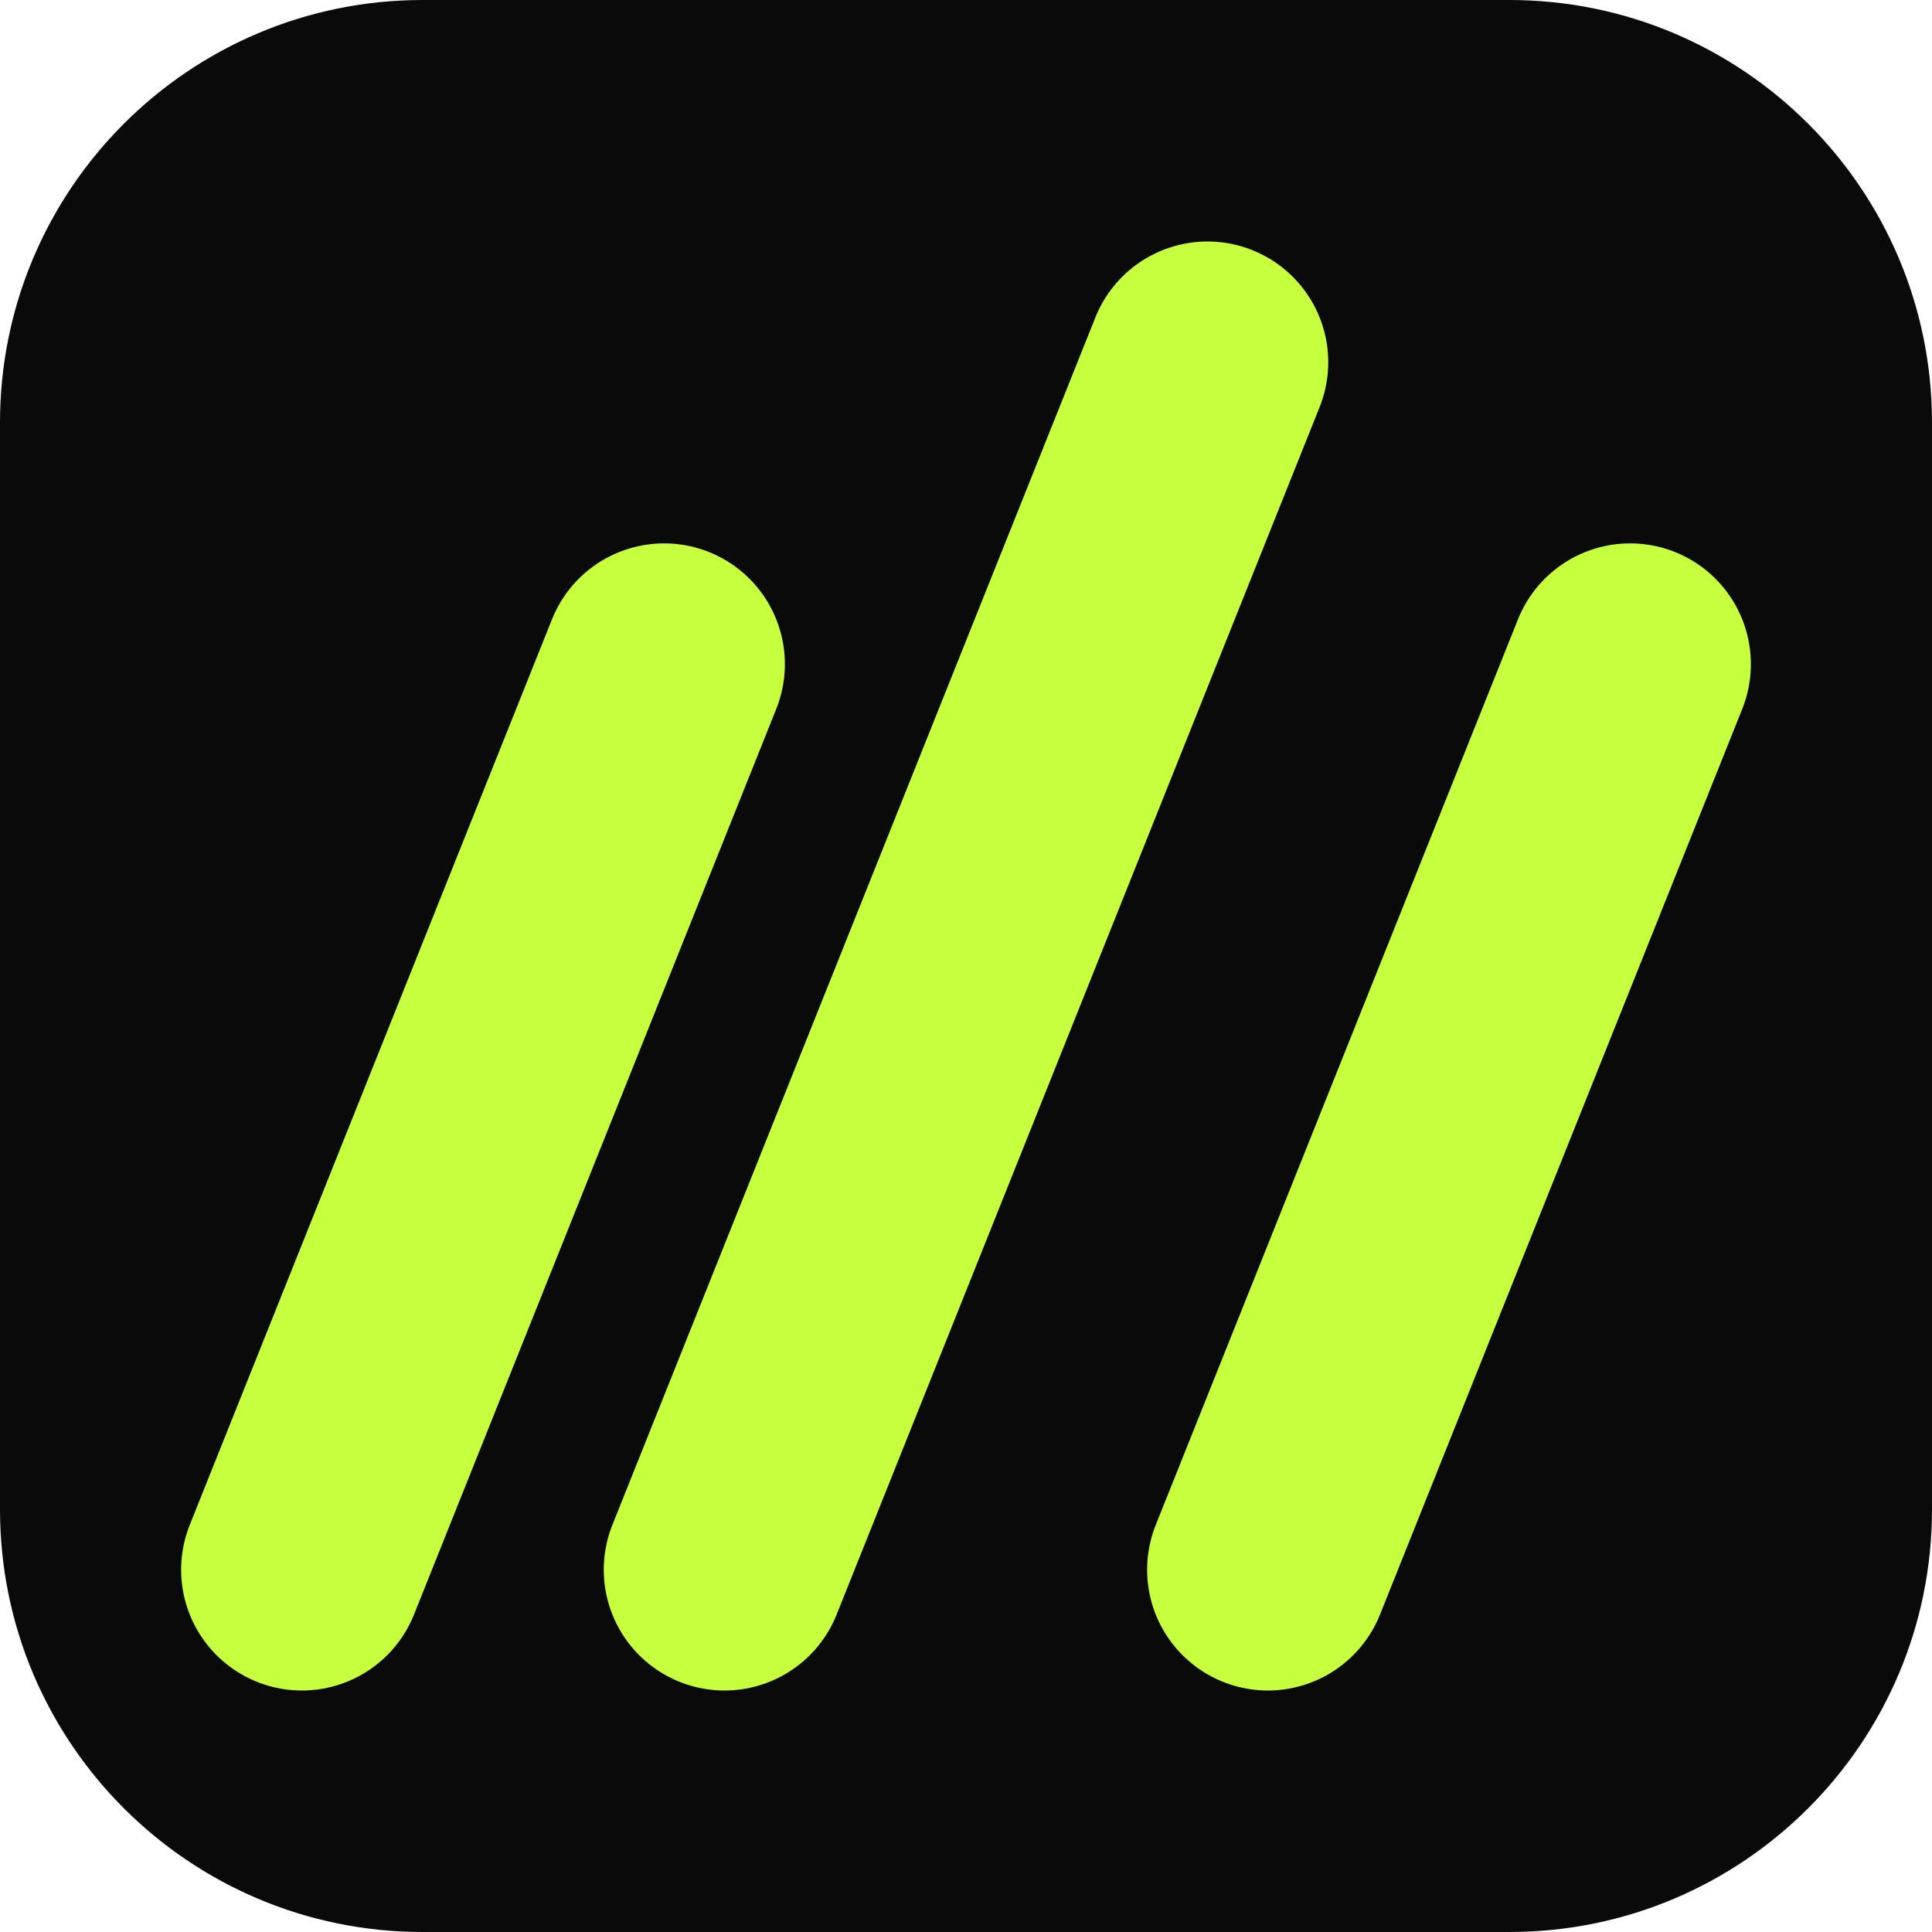
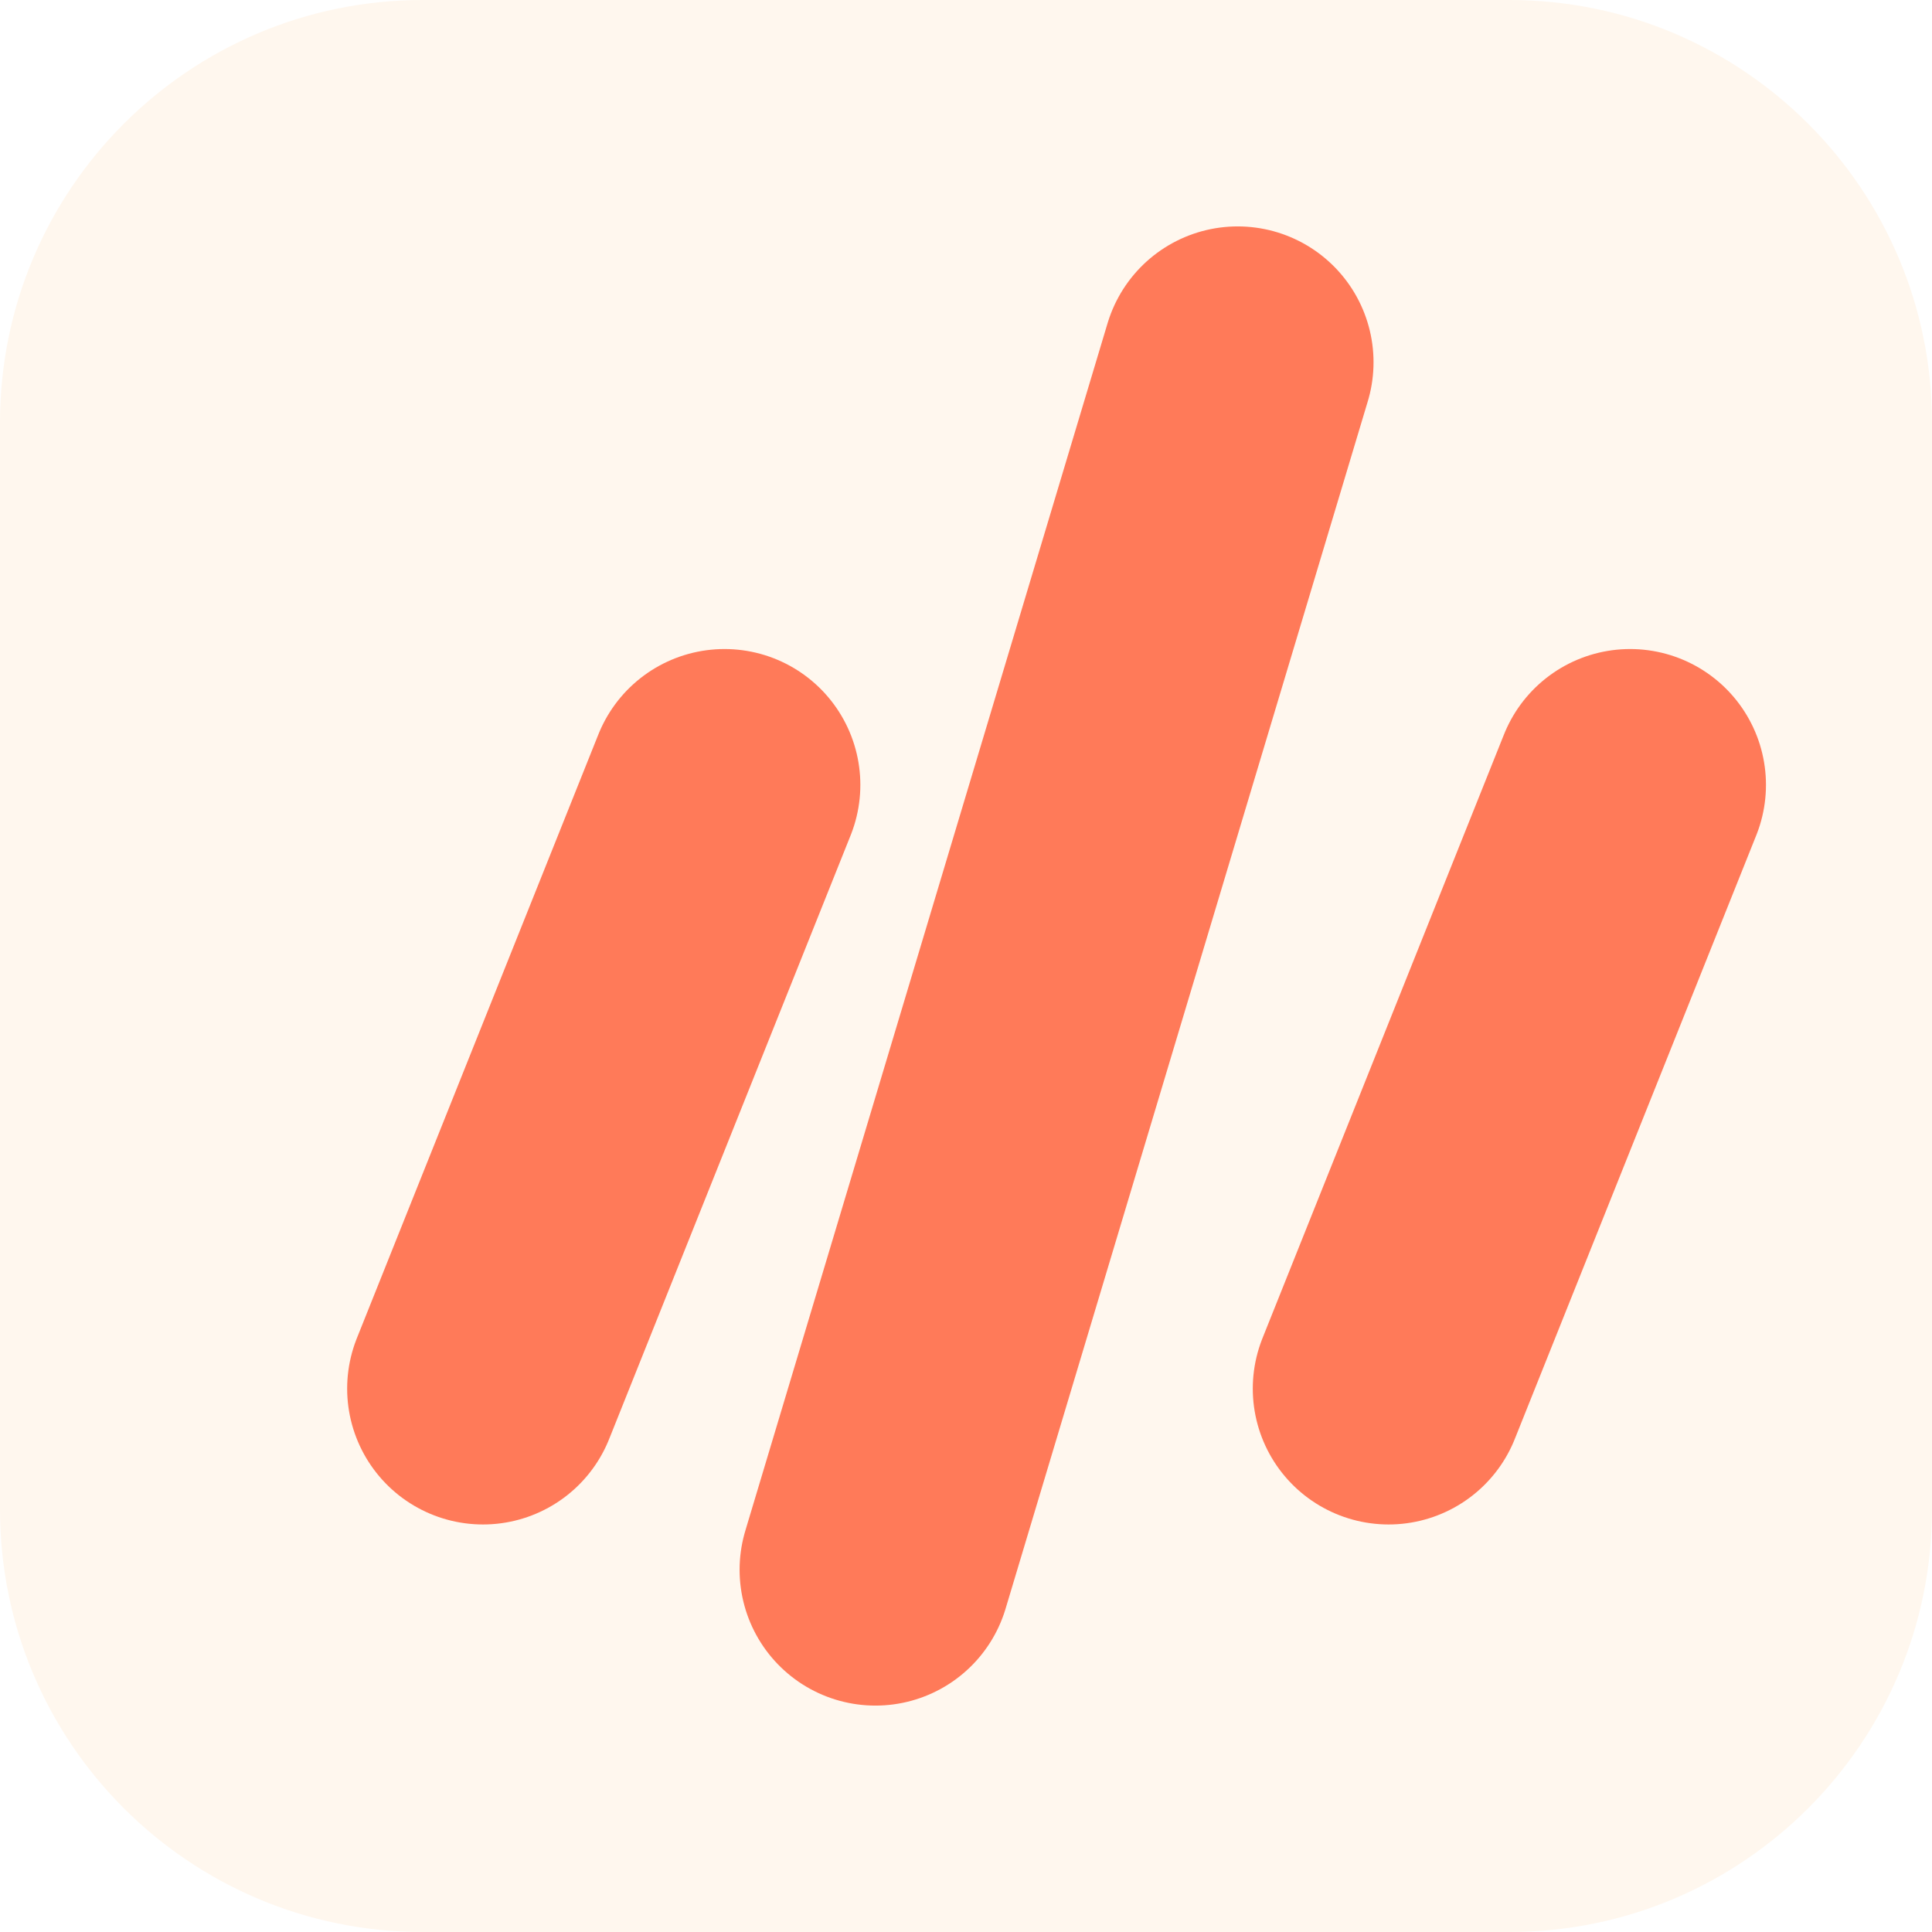
<svg xmlns="http://www.w3.org/2000/svg" viewBox="0 0 64 64" width="64" height="64" role="img" aria-label="StockClaw">
-   <rect width="64" height="64" rx="14" fill="#0A0A0A" />
-   <g fill="none" stroke="#C6FF3D" stroke-linecap="round" stroke-width="8">
-     <path d="M10 52 L22 22" />
-     <path d="M24 52 L40 12" />
-     <path d="M42 52 L54 22" />
+   <rect width="64" height="64" rx="14" fill="#FFF7EE" />
+   <g stroke="#FF7A59">
+     <g fill="none" stroke-linecap="round" stroke-width="9">
+       <path d="M16 46 L24 26" />
+       <path d="M29 52 L41 12" />
+       <path d="M46 46 L54 26" />
+     </g>
  </g>
</svg>
